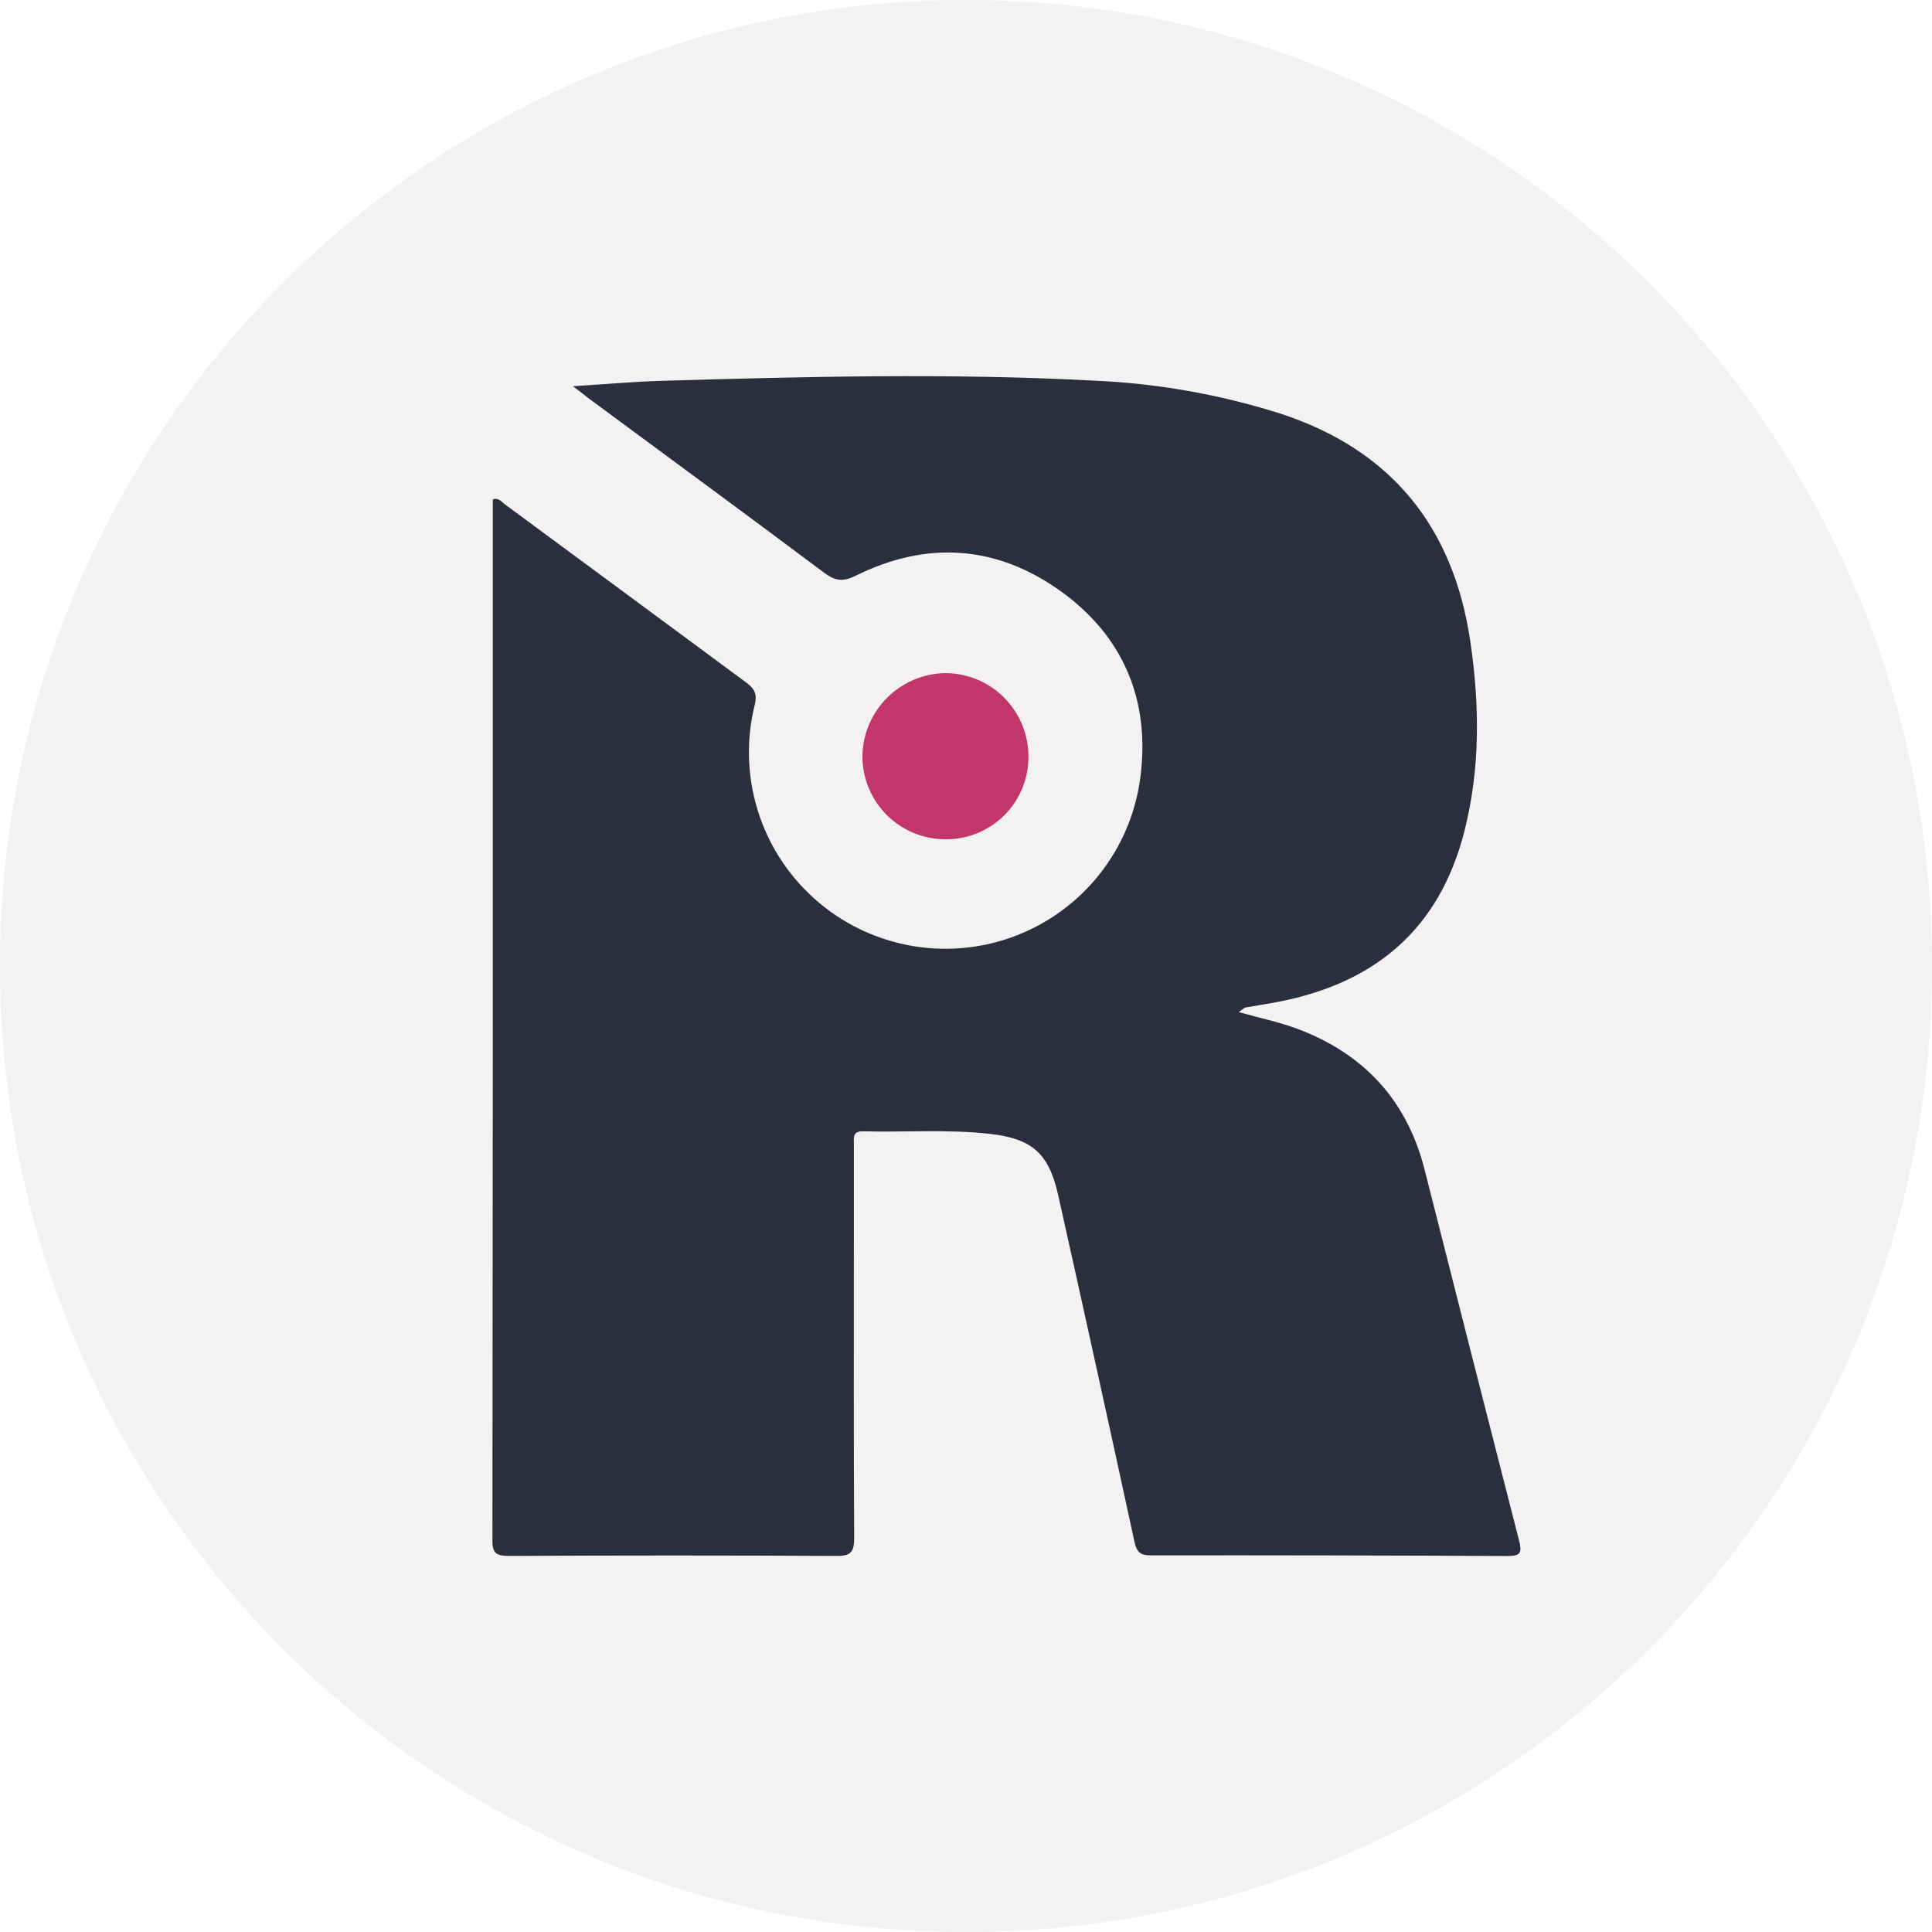
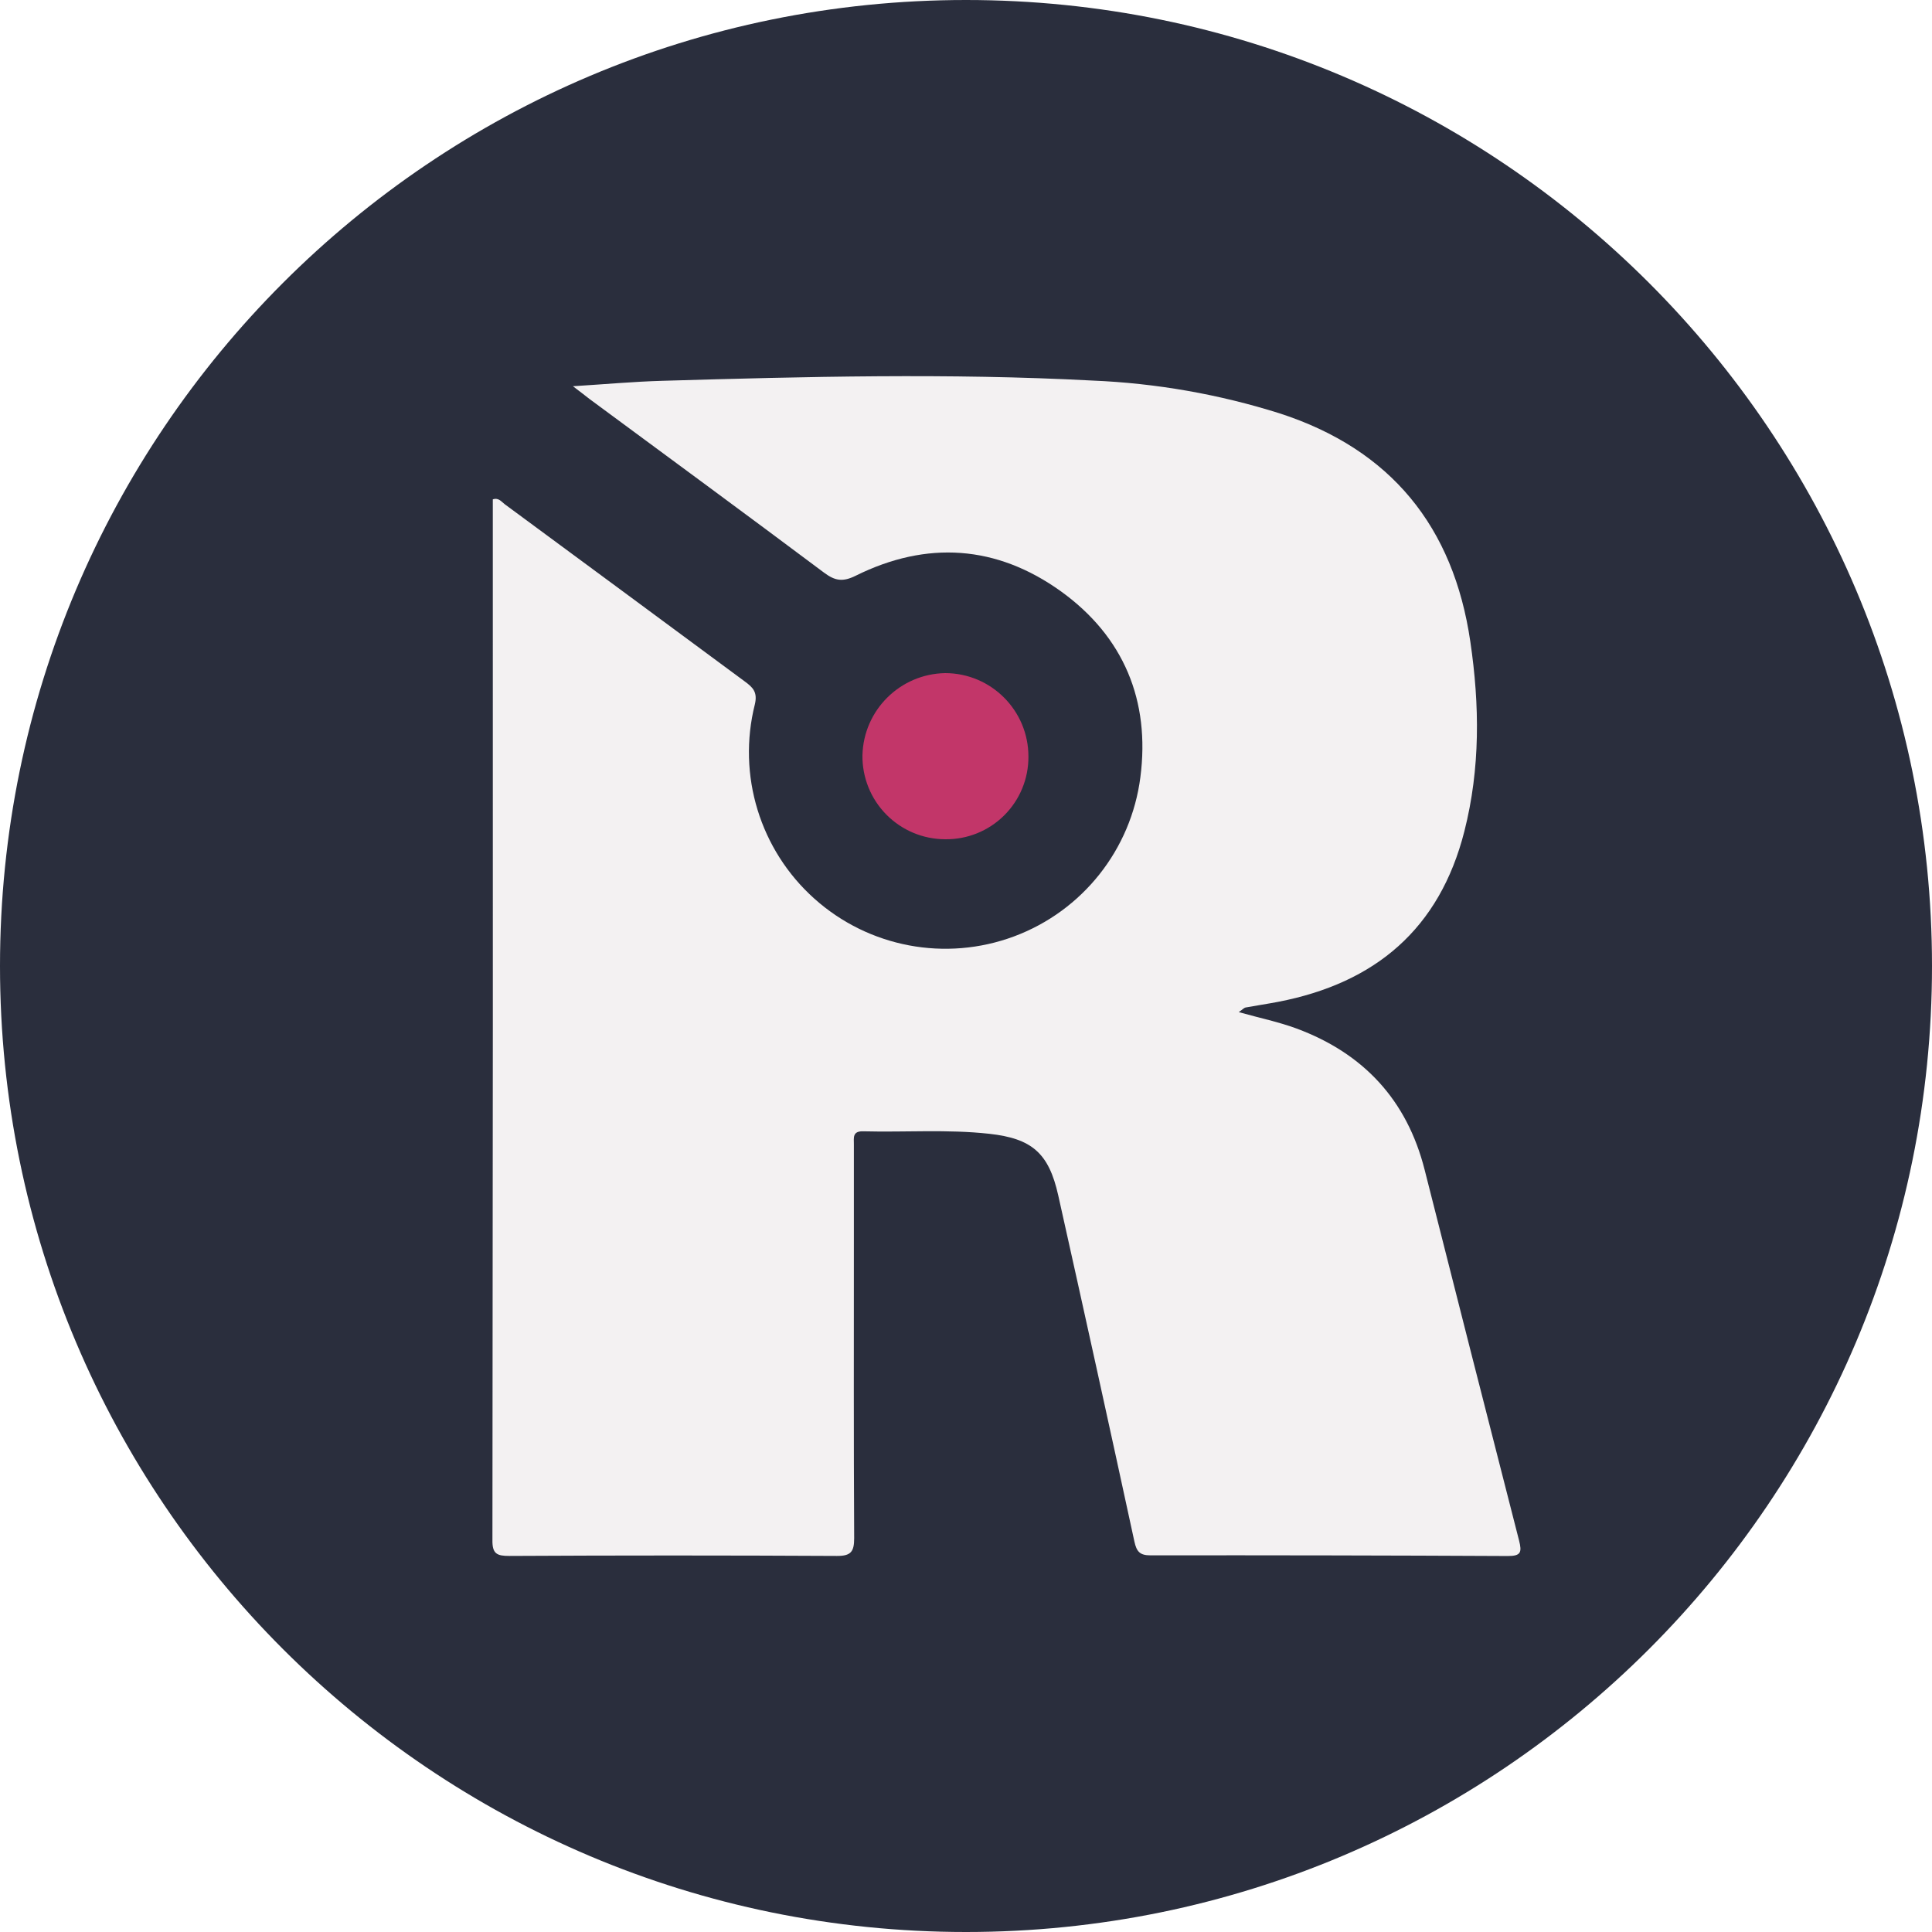
<svg xmlns="http://www.w3.org/2000/svg" id="Layer_1" data-name="Layer 1" width="459.9" height="459.9" viewBox="0 0 459.9 459.9">
  <defs>
-     <style>.cls-1{fill:#f3f1f2;}.cls-2{fill:#2a2e3d;}.cls-3{fill:#C23669;}</style>
+     <style>.cls-1{fill:#2a2e3d;}.cls-2{fill:#f3f1f2;}.cls-3{fill:#C23669;}</style>
  </defs>
  <circle class="cls-1" cx="229.95" cy="229.95" r="229.95" />
  <path class="cls-2" d="M294.88,240.93c5.06,1.42,9.54,2.34,13.78,3.91,15.92,5.92,26.26,17,30.47,33.64q11.17,44.13,22.47,88.22c.73,2.83.42,3.71-2.67,3.7q-42.54-.21-85.08-.16c-2.49,0-3.29-.87-3.81-3.27q-8.93-41.25-18.14-82.45c-2.24-10-6.22-13.51-16.42-14.63-10-1.1-20-.33-30-.59-2.59-.07-2.22,1.54-2.22,3.09v23.75c0,23.34-.06,46.69.07,70,0,3.2-.74,4.26-4.11,4.24q-39-.21-78,0c-2.93,0-4.06-.49-4-3.82q.15-122.86.09-245.75v-1.94c1.41-.47,2.06.58,2.83,1.15q28.61,21.09,57.18,42.22c1.91,1.4,3.05,2.53,2.37,5.42A46.78,46.78,0,1,0,271.46,185c2.36-18.18-3.95-33.45-18.9-44.23-15.31-11-31.93-12.13-48.87-3.72-3.09,1.53-4.92,1.22-7.54-.74-18.55-13.89-37.23-27.6-55.87-41.37-1-.77-2-1.58-3.9-3,7.73-.48,14.48-1.1,21.24-1.29,34.14-1,68.3-1.86,102.44-.06a171.83,171.83,0,0,1,44.59,7.82C331.11,107,346,125.39,350,152.72c2.23,15.11,2.39,30.17-1.41,45.14-5.91,23.29-21.24,36.16-44.33,40.62-2.58.5-5.18.87-7.77,1.35C296.16,239.89,295.88,240.23,294.88,240.93Z" />
  <path class="cls-3" d="M225,199.78a19.74,19.74,0,0,1-19.7-20A20.05,20.05,0,0,1,225,160.23a19.85,19.85,0,0,1,19.81,19.88A19.55,19.55,0,0,1,225,199.78Z" />
</svg>
